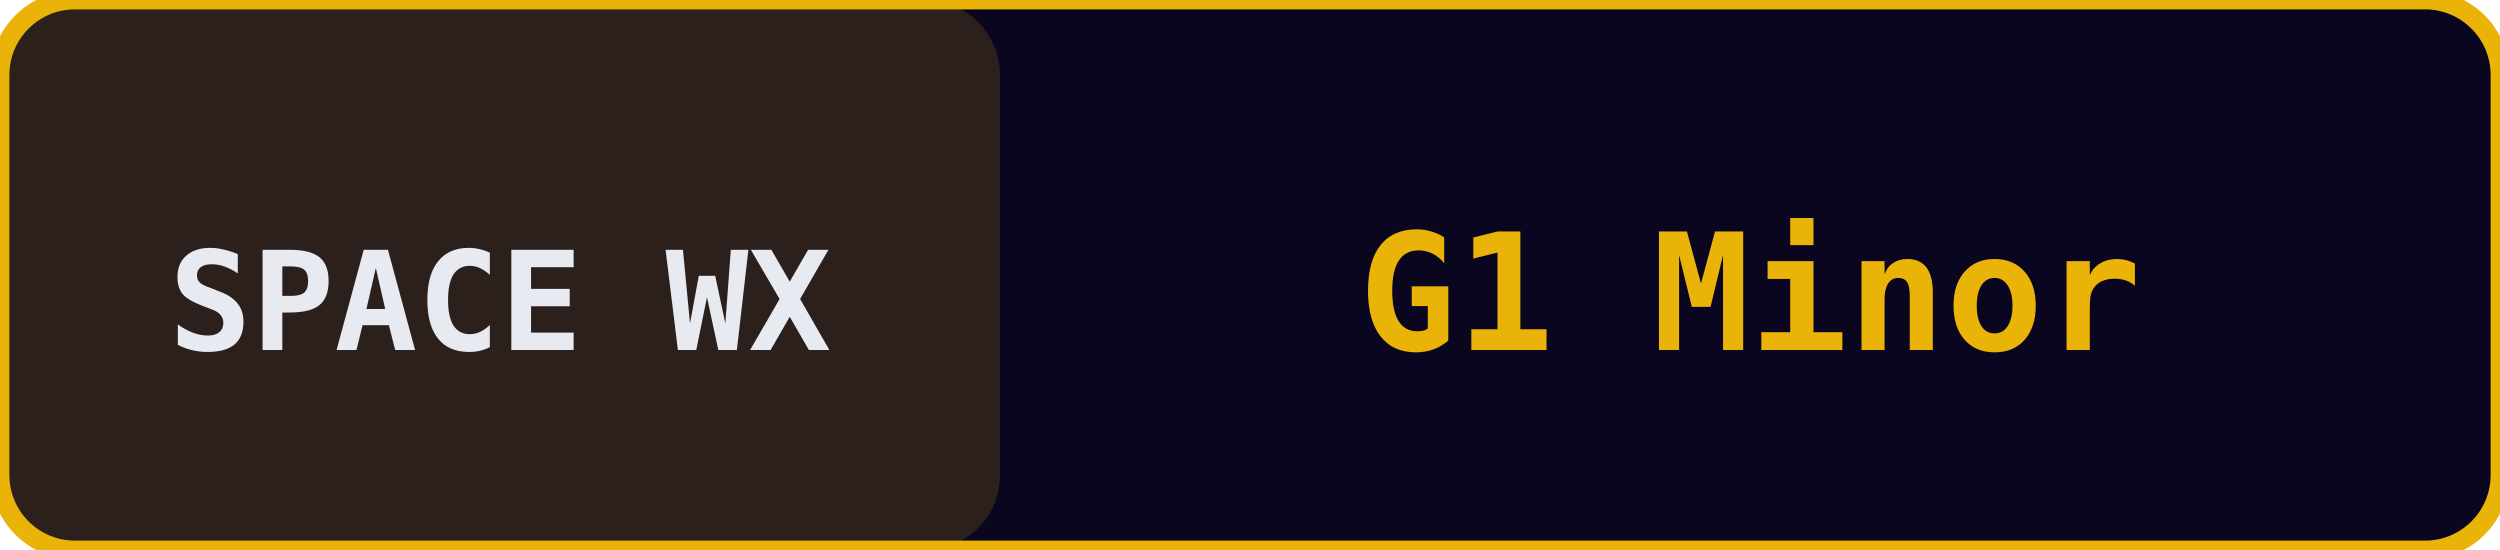
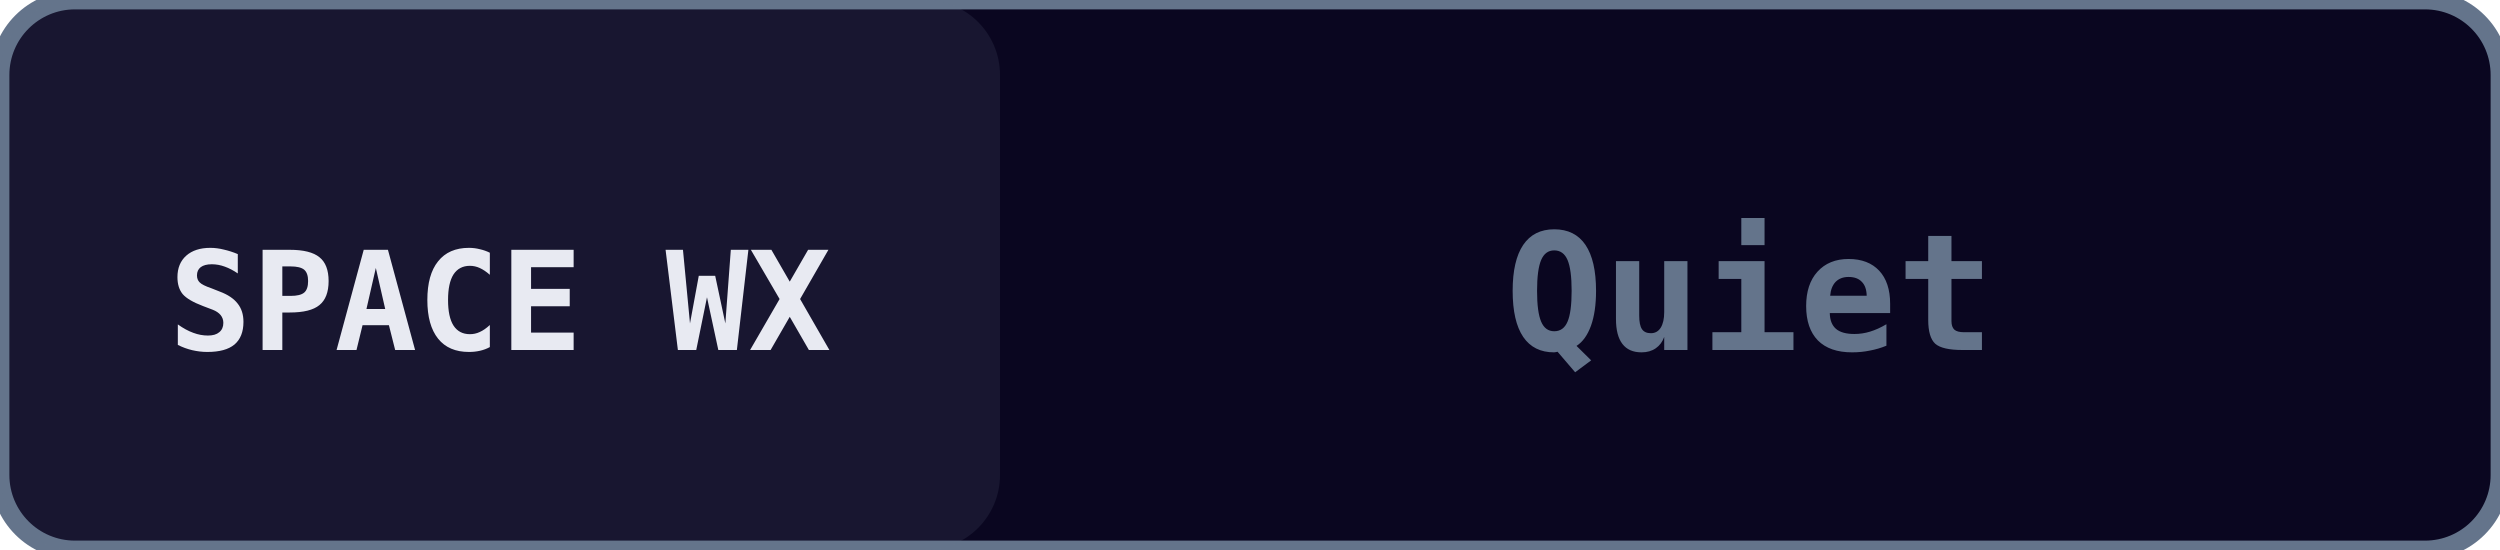
- <svg xmlns="http://www.w3.org/2000/svg" width="200" height="44" role="img" aria-label="Space Wx: G1 Minor">
+ <svg xmlns="http://www.w3.org/2000/svg" width="200" height="44" role="img" aria-label="Space Wx: Quiet">
  <a href="https://flarient.com" target="_blank" rel="noopener">
-     <rect width="200" height="44" rx="6" fill="#0a0620" stroke="#eab308" stroke-width="1.5" />
-     <rect width="80" height="44" rx="6" fill="#eab308" opacity="0.15" />
+     <rect width="200" height="44" rx="6" fill="#0a0620" stroke="#64748b" stroke-width="1.5" />
+     <rect width="80" height="44" rx="6" fill="#64748b" opacity="0.15" />
    <text x="40" y="28" text-anchor="middle" fill="#e8eaf2" font-family="monospace" font-size="11" font-weight="bold">SPACE WX</text>
-     <text x="140" y="28" text-anchor="middle" fill="#eab308" font-family="monospace" font-size="13" font-weight="bold">G1 Minor</text>
+     <text x="140" y="28" text-anchor="middle" fill="#64748b" font-family="monospace" font-size="13" font-weight="bold">Quiet</text>
  </a>
</svg>
